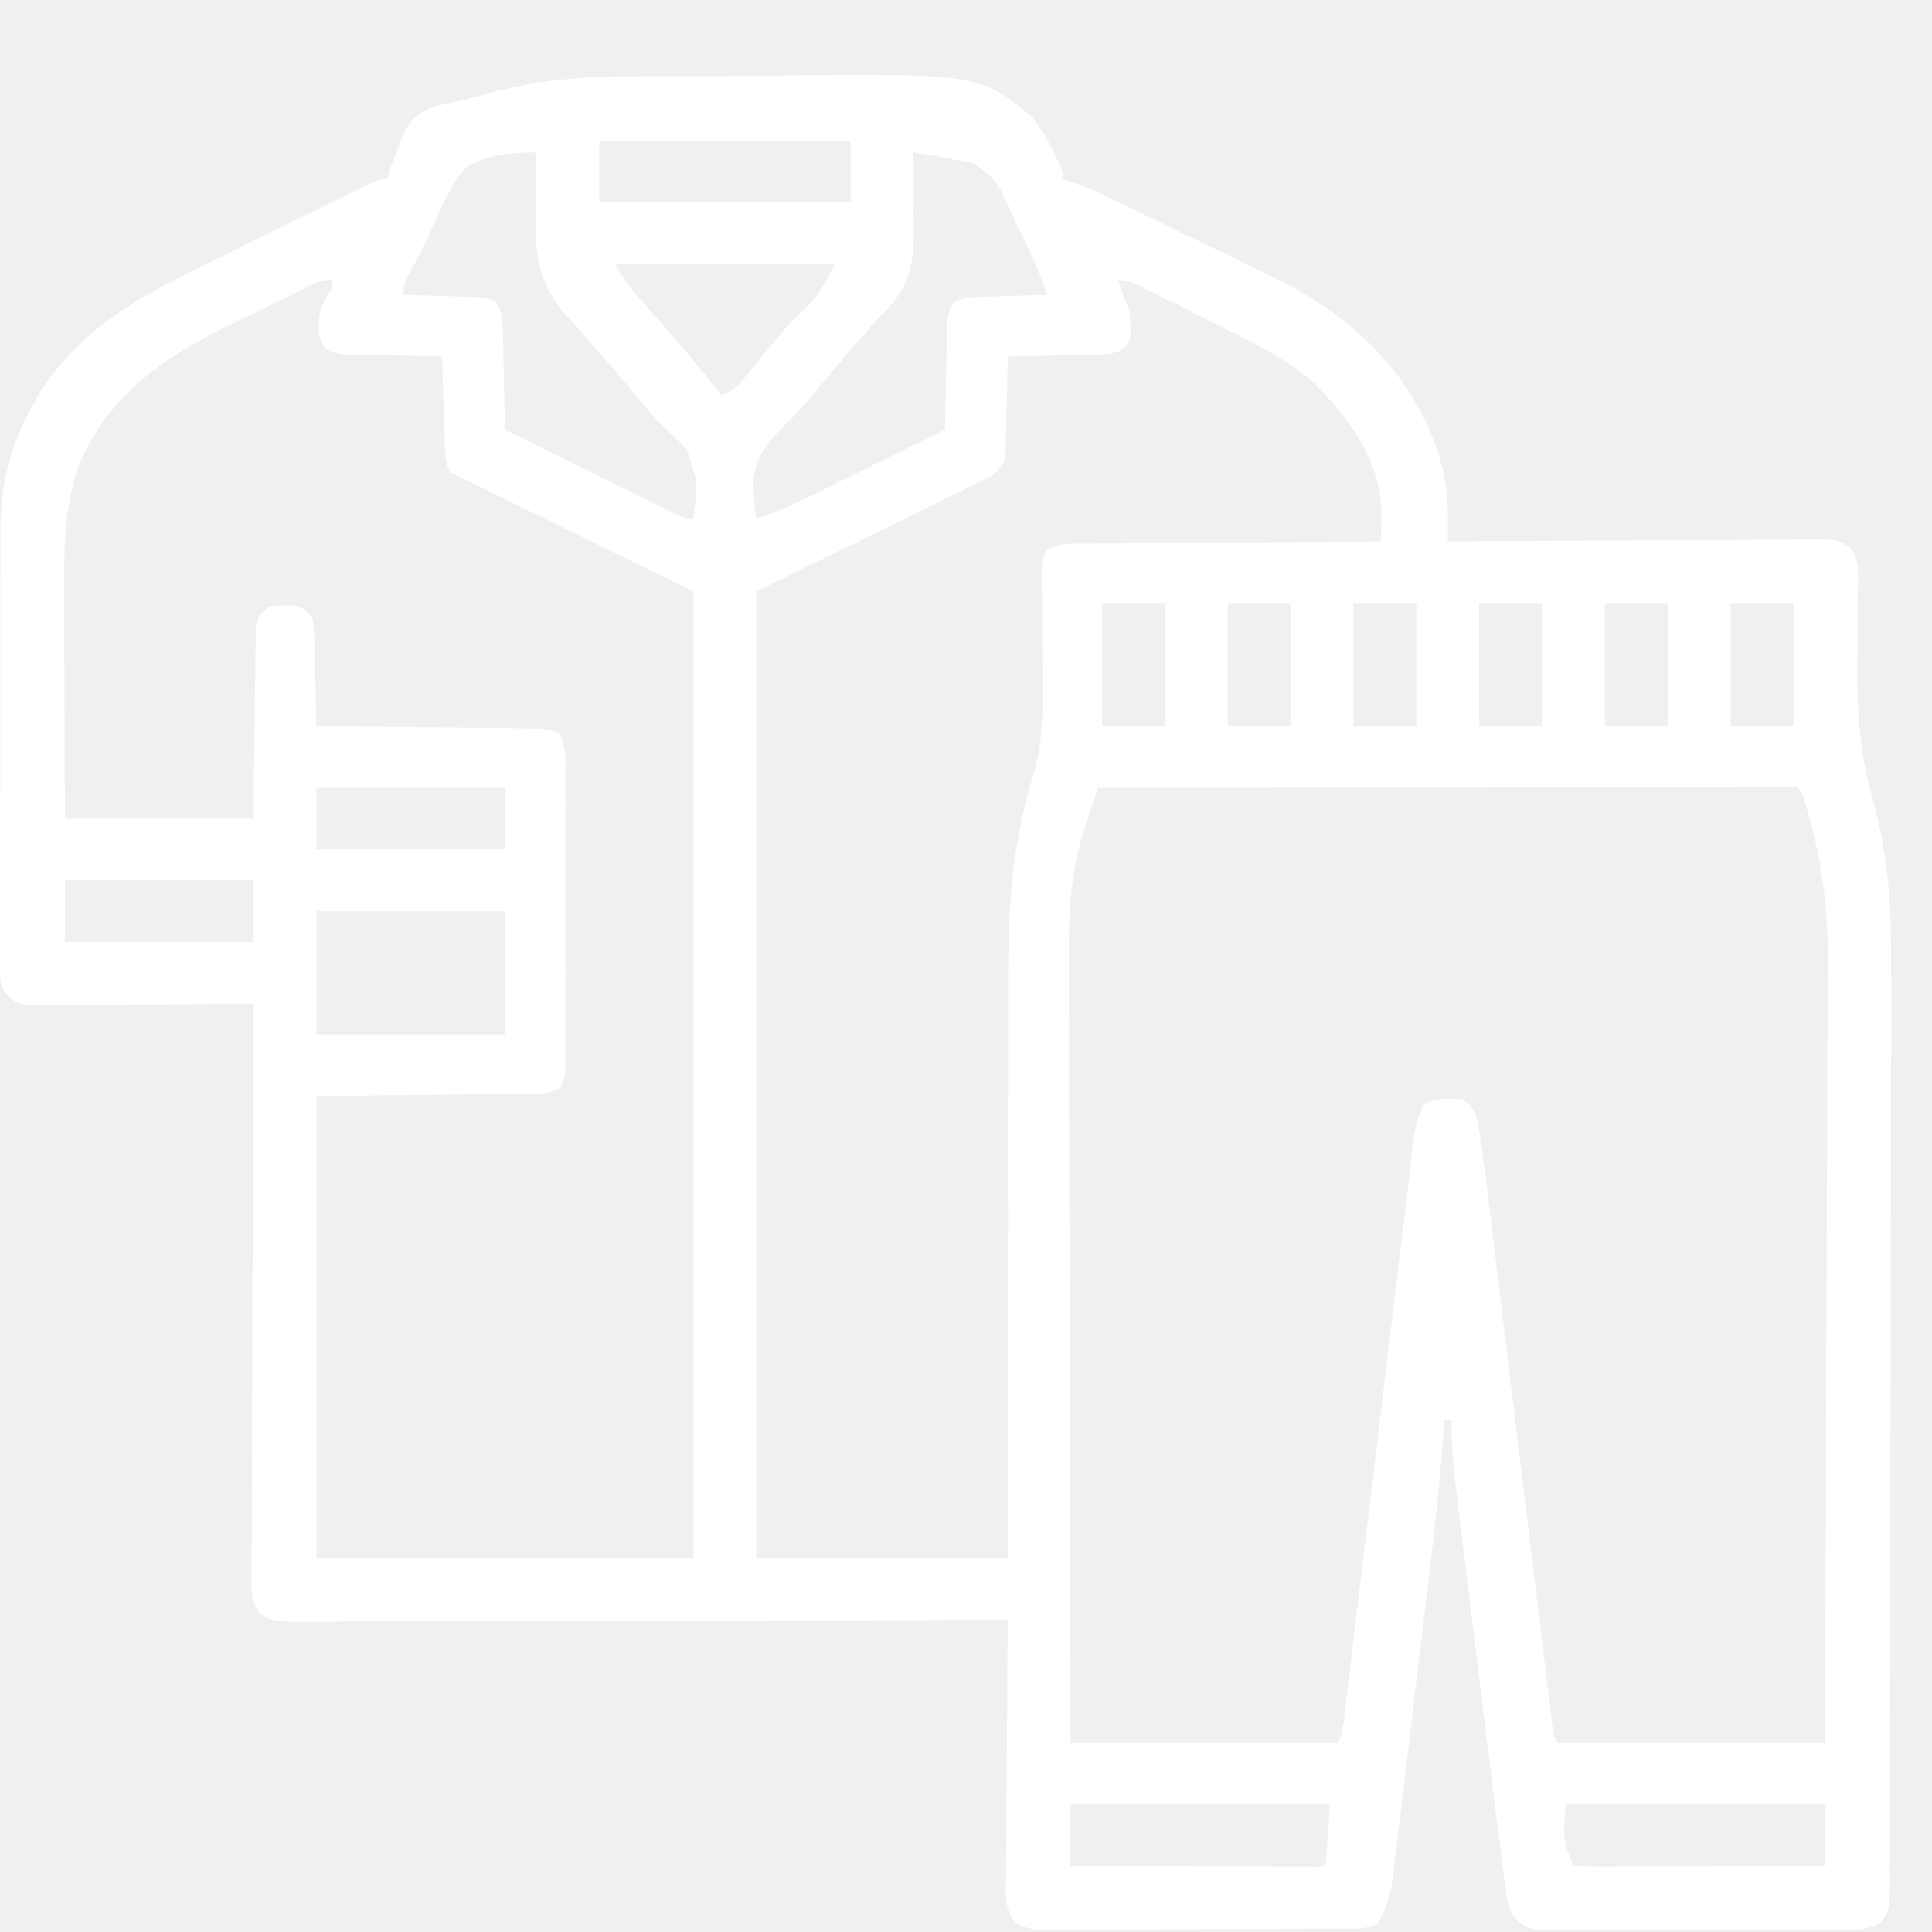
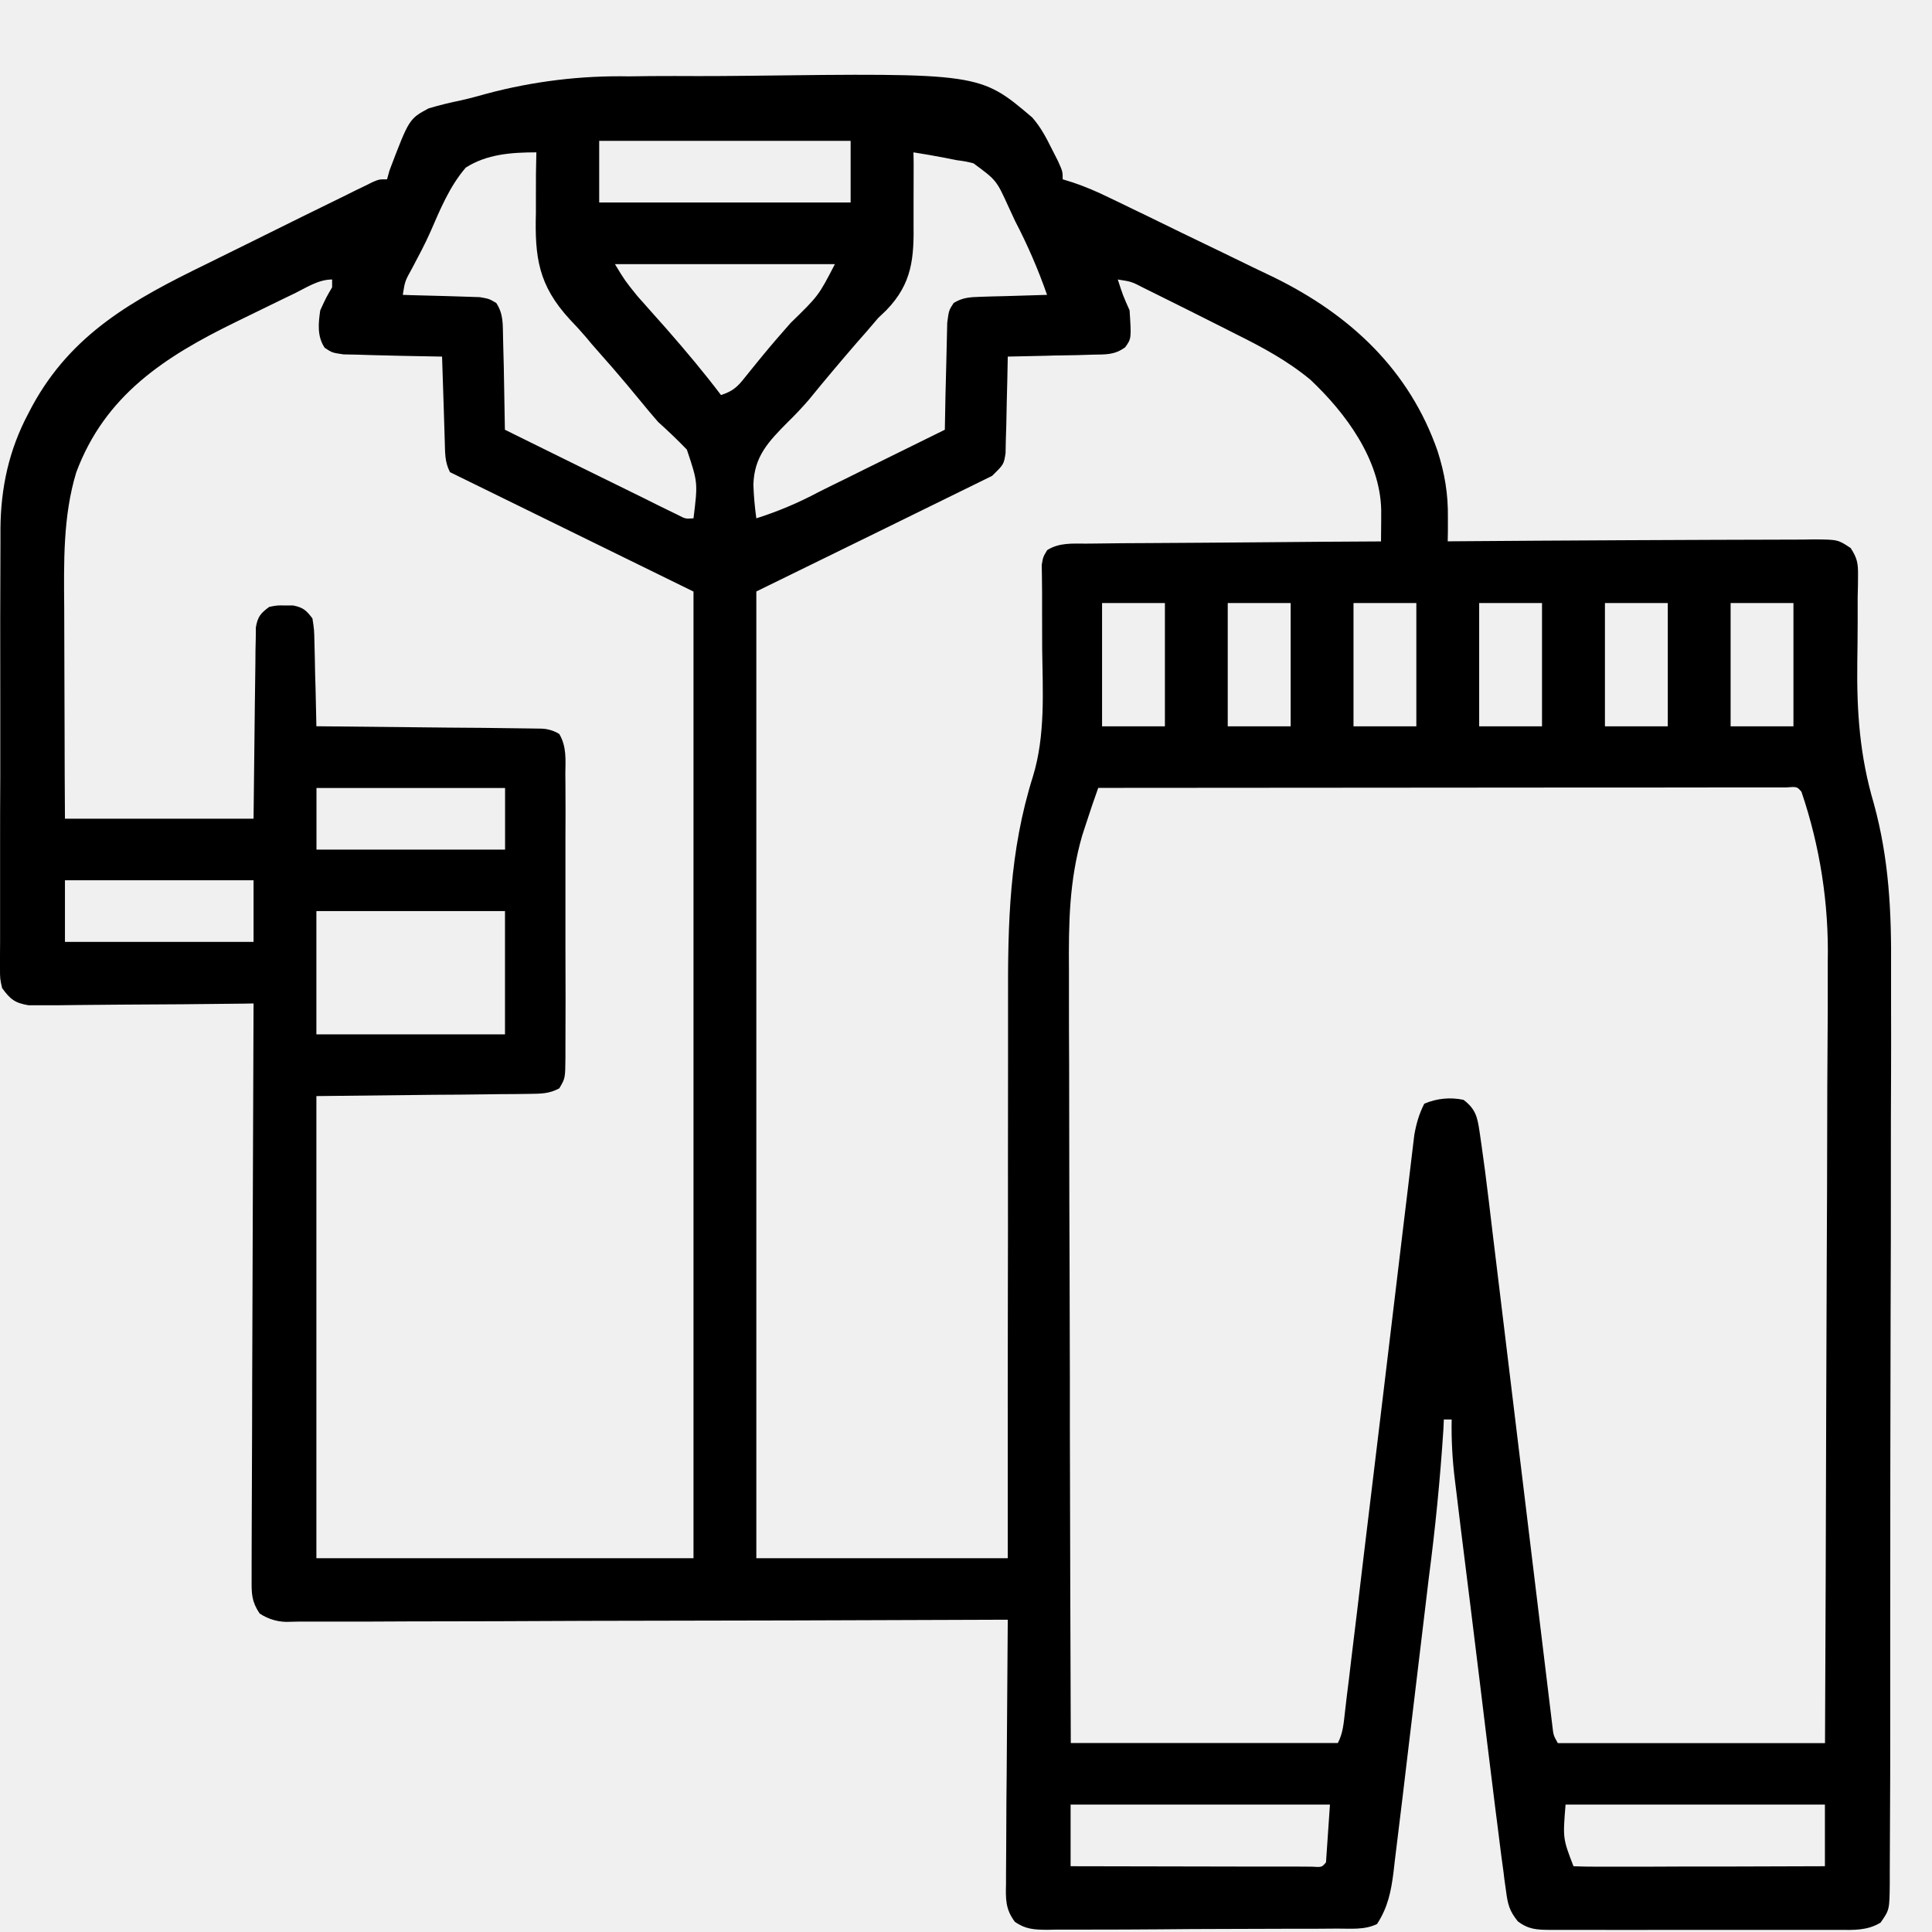
- <svg xmlns="http://www.w3.org/2000/svg" width="21" height="21" viewBox="0 0 21 21" fill="none">
-   <path d="M6.836 0.829C6.917 0.829 6.999 0.828 7.081 0.828C7.251 0.827 7.421 0.827 7.592 0.827C7.763 0.828 7.935 0.827 8.106 0.825C10.652 0.794 10.652 0.794 11.221 1.278C11.314 1.384 11.372 1.494 11.434 1.62C11.457 1.664 11.479 1.709 11.502 1.754C11.552 1.866 11.552 1.866 11.552 1.95C11.589 1.961 11.626 1.973 11.665 1.985C11.801 2.031 11.926 2.085 12.056 2.148C12.127 2.182 12.127 2.182 12.2 2.217C12.252 2.243 12.304 2.268 12.355 2.293C12.382 2.305 12.408 2.318 12.435 2.331C12.575 2.399 12.715 2.467 12.855 2.536C12.998 2.605 13.141 2.674 13.284 2.743C13.395 2.796 13.506 2.851 13.617 2.905C13.695 2.943 13.773 2.98 13.851 3.017C14.684 3.428 15.322 4.026 15.627 4.904C15.705 5.15 15.742 5.368 15.739 5.626C15.739 5.675 15.739 5.723 15.738 5.773C15.737 5.829 15.737 5.829 15.737 5.885C15.79 5.885 15.843 5.884 15.898 5.884C16.398 5.881 16.898 5.878 17.398 5.876C17.655 5.876 17.912 5.874 18.169 5.872C18.418 5.871 18.666 5.87 18.914 5.869C19.008 5.869 19.103 5.868 19.198 5.867C19.33 5.866 19.463 5.866 19.595 5.866C19.635 5.865 19.674 5.865 19.715 5.864C19.978 5.866 19.978 5.866 20.117 5.958C20.186 6.066 20.198 6.122 20.196 6.249C20.196 6.288 20.196 6.327 20.196 6.367C20.195 6.409 20.194 6.451 20.193 6.495C20.193 6.586 20.193 6.678 20.193 6.769C20.192 6.911 20.191 7.054 20.189 7.196C20.182 7.736 20.215 8.216 20.369 8.736C20.535 9.343 20.561 9.914 20.556 10.539C20.556 10.652 20.556 10.764 20.557 10.877C20.558 11.147 20.557 11.417 20.555 11.688C20.554 12.003 20.554 12.319 20.554 12.634C20.554 13.197 20.553 13.759 20.551 14.322C20.549 14.867 20.548 15.412 20.548 15.957C20.549 16.648 20.548 17.34 20.547 18.031C20.546 18.251 20.546 18.47 20.546 18.69C20.546 18.957 20.546 19.224 20.544 19.491C20.544 19.628 20.543 19.764 20.544 19.9C20.544 20.047 20.543 20.195 20.542 20.342C20.542 20.407 20.542 20.407 20.543 20.473C20.539 20.76 20.539 20.76 20.442 20.899C20.297 20.987 20.152 20.979 19.987 20.978C19.95 20.978 19.914 20.978 19.876 20.979C19.756 20.979 19.636 20.979 19.516 20.978C19.432 20.978 19.349 20.979 19.265 20.979C19.09 20.979 18.915 20.979 18.739 20.978C18.515 20.977 18.29 20.977 18.066 20.978C17.893 20.979 17.72 20.979 17.548 20.978C17.465 20.978 17.382 20.978 17.299 20.979C17.184 20.979 17.068 20.979 16.952 20.978C16.918 20.978 16.884 20.978 16.849 20.979C16.705 20.977 16.613 20.973 16.498 20.886C16.406 20.771 16.389 20.7 16.37 20.556C16.364 20.512 16.358 20.467 16.351 20.421C16.346 20.377 16.34 20.332 16.334 20.286C16.326 20.228 16.326 20.228 16.318 20.169C16.303 20.053 16.288 19.936 16.274 19.819C16.268 19.776 16.263 19.732 16.257 19.687C16.24 19.545 16.222 19.402 16.205 19.26C16.192 19.16 16.18 19.06 16.168 18.96C16.142 18.752 16.116 18.543 16.091 18.335C16.058 18.068 16.025 17.802 15.992 17.535C15.966 17.329 15.941 17.123 15.916 16.917C15.904 16.819 15.892 16.721 15.88 16.622C15.863 16.485 15.846 16.347 15.829 16.21C15.821 16.15 15.821 16.15 15.814 16.088C15.787 15.867 15.774 15.653 15.779 15.43C15.751 15.43 15.723 15.43 15.694 15.43C15.692 15.466 15.691 15.502 15.689 15.539C15.659 16.081 15.595 16.617 15.53 17.155C15.518 17.255 15.506 17.356 15.494 17.457C15.469 17.667 15.443 17.876 15.418 18.086C15.385 18.355 15.353 18.623 15.322 18.892C15.297 19.1 15.272 19.307 15.247 19.515C15.235 19.614 15.223 19.713 15.211 19.812C15.195 19.95 15.178 20.088 15.161 20.226C15.154 20.287 15.154 20.287 15.147 20.35C15.12 20.561 15.087 20.731 14.968 20.914C14.831 20.981 14.681 20.963 14.531 20.963C14.494 20.964 14.458 20.964 14.42 20.964C14.3 20.965 14.179 20.966 14.058 20.966C13.996 20.966 13.996 20.966 13.934 20.966C13.716 20.967 13.498 20.968 13.28 20.968C13.055 20.969 12.83 20.97 12.604 20.972C12.431 20.973 12.258 20.973 12.085 20.974C12.002 20.974 11.919 20.974 11.836 20.975C11.72 20.976 11.604 20.976 11.488 20.976C11.436 20.977 11.436 20.977 11.384 20.977C11.243 20.976 11.147 20.972 11.031 20.89C10.928 20.755 10.931 20.64 10.935 20.477C10.935 20.446 10.935 20.415 10.935 20.383C10.935 20.281 10.936 20.179 10.937 20.076C10.938 20.005 10.938 19.934 10.938 19.863C10.939 19.676 10.941 19.489 10.942 19.302C10.944 19.111 10.945 18.921 10.946 18.73C10.948 18.355 10.95 17.981 10.954 17.607C10.892 17.607 10.892 17.607 10.829 17.607C9.827 17.611 8.825 17.614 7.823 17.616C7.338 17.616 6.854 17.618 6.369 17.619C5.947 17.621 5.524 17.622 5.102 17.623C4.878 17.623 4.655 17.623 4.431 17.625C4.221 17.626 4.01 17.626 3.8 17.626C3.723 17.626 3.645 17.626 3.568 17.627C3.462 17.628 3.357 17.628 3.252 17.627C3.221 17.628 3.19 17.628 3.159 17.628C3.02 17.627 2.938 17.614 2.822 17.539C2.735 17.409 2.734 17.326 2.735 17.171C2.735 17.116 2.735 17.061 2.734 17.004C2.735 16.943 2.736 16.882 2.736 16.821C2.736 16.757 2.736 16.692 2.736 16.628C2.736 16.453 2.737 16.278 2.738 16.104C2.739 15.921 2.739 15.739 2.74 15.556C2.74 15.21 2.742 14.864 2.743 14.519C2.745 14.125 2.746 13.732 2.747 13.338C2.749 12.528 2.752 11.718 2.756 10.909C2.724 10.909 2.692 10.909 2.659 10.91C2.36 10.913 2.061 10.916 1.762 10.917C1.608 10.918 1.455 10.919 1.301 10.921C1.153 10.923 1.004 10.924 0.856 10.925C0.772 10.925 0.688 10.926 0.603 10.928C0.527 10.928 0.527 10.928 0.448 10.928C0.403 10.928 0.358 10.928 0.311 10.929C0.161 10.903 0.111 10.862 0.023 10.741C0.001 10.638 0.001 10.638 0.001 10.52C0.001 10.475 0 10.43 0 10.383C0 10.334 0.001 10.285 0.001 10.235C0.001 10.183 0.001 10.131 0.001 10.077C0 9.935 0 9.793 0.001 9.65C0.002 9.501 0.001 9.352 0.001 9.202C0.001 8.951 0.002 8.7 0.003 8.449C0.004 8.16 0.004 7.87 0.003 7.581C0.003 7.302 0.003 7.023 0.004 6.744C0.004 6.626 0.004 6.507 0.004 6.389C0.004 6.223 0.004 6.057 0.005 5.891C0.005 5.843 0.005 5.794 0.005 5.744C0.009 5.302 0.097 4.894 0.306 4.501C0.32 4.473 0.335 4.444 0.35 4.415C0.779 3.625 1.451 3.258 2.237 2.874C2.381 2.804 2.523 2.733 2.666 2.662C2.871 2.56 3.076 2.459 3.281 2.358C3.322 2.338 3.363 2.318 3.405 2.297C3.522 2.239 3.639 2.182 3.756 2.125C3.809 2.098 3.809 2.098 3.864 2.071C3.897 2.055 3.929 2.039 3.963 2.023C3.992 2.009 4.021 1.994 4.05 1.98C4.122 1.95 4.122 1.95 4.207 1.95C4.221 1.902 4.221 1.902 4.234 1.853C4.447 1.293 4.447 1.293 4.659 1.179C4.777 1.143 4.894 1.117 5.014 1.091C5.107 1.07 5.199 1.045 5.291 1.019C5.812 0.876 6.296 0.829 6.836 0.829ZM6.513 1.531C6.513 1.752 6.513 1.973 6.513 2.201C7.415 2.201 8.317 2.201 9.246 2.201C9.246 1.98 9.246 1.759 9.246 1.531C8.344 1.531 7.442 1.531 6.513 1.531ZM9.929 1.657C9.93 1.697 9.93 1.736 9.931 1.777C9.932 1.926 9.931 2.075 9.93 2.224C9.929 2.288 9.93 2.352 9.931 2.417C9.935 2.801 9.918 3.079 9.634 3.372C9.605 3.4 9.575 3.428 9.545 3.457C9.504 3.504 9.463 3.552 9.422 3.601C9.368 3.663 9.368 3.663 9.313 3.726C9.136 3.93 8.961 4.135 8.791 4.345C8.717 4.431 8.644 4.51 8.563 4.589C8.353 4.801 8.198 4.961 8.189 5.268C8.193 5.391 8.204 5.512 8.221 5.634C8.46 5.565 8.674 5.459 8.895 5.35C8.934 5.33 8.974 5.311 9.014 5.291C9.14 5.229 9.265 5.167 9.39 5.105C9.475 5.063 9.561 5.021 9.646 4.979C9.854 4.877 10.063 4.774 10.271 4.671C10.271 4.632 10.272 4.594 10.273 4.554C10.275 4.41 10.279 4.267 10.282 4.123C10.284 4.061 10.285 3.999 10.286 3.937C10.287 3.848 10.289 3.759 10.292 3.669C10.293 3.616 10.294 3.562 10.295 3.507C10.314 3.373 10.314 3.373 10.365 3.293C10.467 3.233 10.541 3.23 10.66 3.226C10.702 3.225 10.744 3.223 10.787 3.222C10.831 3.221 10.874 3.22 10.919 3.219C10.964 3.217 11.008 3.216 11.053 3.215C11.163 3.211 11.272 3.208 11.381 3.206C11.291 2.926 11.164 2.667 11.034 2.403C11.011 2.353 10.988 2.303 10.964 2.252C10.831 1.959 10.831 1.959 10.581 1.775C10.494 1.754 10.494 1.754 10.399 1.741C10.357 1.732 10.316 1.724 10.273 1.716C10.159 1.694 10.044 1.674 9.929 1.657ZM5.061 1.824C4.886 2.027 4.784 2.278 4.678 2.521C4.618 2.656 4.549 2.785 4.48 2.915C4.402 3.054 4.402 3.054 4.378 3.206C4.42 3.207 4.42 3.207 4.462 3.208C4.588 3.211 4.714 3.215 4.84 3.219C4.884 3.22 4.927 3.221 4.972 3.222C5.035 3.224 5.035 3.224 5.1 3.226C5.138 3.227 5.177 3.228 5.217 3.23C5.318 3.248 5.318 3.248 5.394 3.293C5.473 3.416 5.465 3.525 5.468 3.669C5.469 3.712 5.469 3.712 5.47 3.756C5.472 3.847 5.474 3.939 5.475 4.03C5.476 4.092 5.478 4.154 5.479 4.216C5.483 4.368 5.486 4.519 5.488 4.671C5.766 4.808 6.045 4.946 6.323 5.082C6.418 5.129 6.512 5.176 6.607 5.223C6.743 5.29 6.879 5.356 7.015 5.423C7.057 5.444 7.1 5.465 7.143 5.487C7.183 5.506 7.222 5.526 7.263 5.546C7.297 5.563 7.332 5.58 7.368 5.597C7.45 5.64 7.45 5.64 7.538 5.634C7.586 5.246 7.586 5.246 7.466 4.887C7.366 4.782 7.261 4.685 7.154 4.587C7.09 4.514 7.028 4.44 6.967 4.365C6.864 4.241 6.762 4.117 6.656 3.996C6.626 3.962 6.626 3.962 6.596 3.927C6.541 3.864 6.486 3.801 6.431 3.739C6.411 3.715 6.392 3.692 6.373 3.668C6.315 3.6 6.253 3.534 6.191 3.47C5.853 3.1 5.812 2.799 5.825 2.314C5.825 2.25 5.825 2.185 5.824 2.121C5.824 1.966 5.826 1.812 5.83 1.657C5.562 1.657 5.29 1.676 5.061 1.824ZM6.684 2.871C6.794 3.052 6.794 3.052 6.923 3.213C6.944 3.236 6.965 3.26 6.986 3.284C7.008 3.308 7.03 3.332 7.052 3.358C7.098 3.409 7.144 3.461 7.19 3.513C7.213 3.539 7.235 3.565 7.259 3.591C7.459 3.82 7.654 4.052 7.837 4.294C7.996 4.242 8.033 4.182 8.136 4.054C8.17 4.012 8.203 3.971 8.238 3.928C8.256 3.906 8.274 3.884 8.293 3.861C8.39 3.743 8.491 3.627 8.592 3.512C8.897 3.215 8.897 3.215 9.075 2.871C8.286 2.871 7.497 2.871 6.684 2.871ZM3.195 3.193C3.162 3.209 3.129 3.225 3.095 3.241C3.024 3.276 2.954 3.31 2.884 3.344C2.779 3.396 2.673 3.447 2.567 3.498C1.786 3.878 1.141 4.298 0.829 5.134C0.684 5.609 0.694 6.115 0.698 6.606C0.698 6.672 0.698 6.739 0.698 6.806C0.698 6.979 0.699 7.152 0.7 7.325C0.701 7.535 0.701 7.744 0.702 7.953C0.703 8.268 0.704 8.584 0.706 8.899C1.382 8.899 2.059 8.899 2.756 8.899C2.757 8.744 2.759 8.588 2.76 8.427C2.762 8.277 2.765 8.127 2.767 7.976C2.768 7.871 2.769 7.767 2.77 7.662C2.772 7.512 2.774 7.361 2.776 7.211C2.777 7.164 2.777 7.117 2.777 7.068C2.778 7.025 2.779 6.981 2.78 6.936C2.78 6.879 2.78 6.879 2.781 6.82C2.801 6.704 2.832 6.667 2.926 6.597C3.009 6.58 3.009 6.58 3.097 6.581C3.141 6.581 3.141 6.581 3.185 6.58C3.296 6.603 3.328 6.633 3.396 6.722C3.415 6.844 3.415 6.844 3.418 6.991C3.419 7.044 3.421 7.096 3.422 7.15C3.424 7.232 3.424 7.232 3.425 7.316C3.427 7.372 3.428 7.428 3.43 7.484C3.433 7.621 3.436 7.758 3.439 7.895C3.486 7.895 3.486 7.895 3.535 7.895C3.835 7.898 4.135 7.901 4.434 7.904C4.588 7.906 4.742 7.908 4.897 7.909C5.045 7.91 5.194 7.912 5.343 7.914C5.427 7.915 5.511 7.915 5.596 7.916C5.673 7.917 5.673 7.917 5.751 7.918C5.796 7.919 5.842 7.919 5.888 7.92C6.001 7.936 6.001 7.936 6.079 7.978C6.16 8.115 6.147 8.259 6.145 8.412C6.146 8.448 6.146 8.484 6.146 8.521C6.147 8.639 6.146 8.757 6.146 8.876C6.146 8.958 6.146 9.04 6.146 9.122C6.146 9.294 6.146 9.466 6.146 9.639C6.145 9.859 6.145 10.08 6.146 10.301C6.147 10.471 6.146 10.64 6.146 10.81C6.146 10.891 6.146 10.973 6.146 11.054C6.147 11.168 6.146 11.282 6.145 11.396C6.146 11.429 6.146 11.463 6.146 11.498C6.144 11.721 6.144 11.721 6.079 11.83C5.967 11.889 5.879 11.888 5.751 11.89C5.699 11.89 5.647 11.891 5.593 11.892C5.539 11.893 5.484 11.893 5.428 11.893C5.378 11.894 5.327 11.894 5.276 11.895C5.088 11.898 4.9 11.899 4.712 11.9C4.292 11.905 3.872 11.909 3.439 11.914C3.439 13.571 3.439 15.229 3.439 16.937C4.792 16.937 6.144 16.937 7.538 16.937C7.538 13.47 7.538 10.002 7.538 6.429C6.664 6.001 5.791 5.573 4.891 5.132C4.831 5.015 4.839 4.914 4.834 4.783C4.833 4.731 4.831 4.678 4.829 4.624C4.827 4.569 4.826 4.513 4.824 4.456C4.822 4.4 4.82 4.344 4.818 4.288C4.814 4.151 4.809 4.013 4.805 3.876C4.77 3.875 4.734 3.874 4.697 3.874C4.565 3.871 4.433 3.868 4.301 3.865C4.216 3.863 4.131 3.861 4.046 3.86C3.992 3.858 3.939 3.857 3.884 3.855C3.834 3.854 3.785 3.853 3.734 3.852C3.61 3.834 3.61 3.834 3.529 3.78C3.446 3.655 3.46 3.516 3.481 3.373C3.546 3.232 3.546 3.232 3.61 3.122C3.61 3.094 3.61 3.067 3.61 3.038C3.459 3.038 3.327 3.128 3.195 3.193ZM12.15 3.038C12.205 3.209 12.205 3.209 12.278 3.373C12.298 3.68 12.298 3.68 12.23 3.775C12.113 3.86 12.02 3.852 11.876 3.855C11.822 3.857 11.769 3.858 11.713 3.86C11.658 3.861 11.602 3.862 11.544 3.863C11.487 3.864 11.43 3.865 11.373 3.867C11.233 3.87 11.094 3.873 10.954 3.876C10.954 3.91 10.953 3.945 10.952 3.981C10.95 4.111 10.946 4.24 10.943 4.37C10.941 4.453 10.939 4.537 10.938 4.62C10.936 4.673 10.935 4.725 10.933 4.779C10.932 4.828 10.931 4.876 10.93 4.926C10.911 5.048 10.911 5.048 10.783 5.173C9.938 5.588 9.092 6.002 8.221 6.429C8.221 9.897 8.221 13.364 8.221 16.937C9.123 16.937 10.025 16.937 10.954 16.937C10.954 16.714 10.954 16.49 10.953 16.26C10.953 15.518 10.954 14.776 10.955 14.034C10.956 13.585 10.957 13.135 10.956 12.686C10.955 12.293 10.956 11.901 10.957 11.509C10.958 11.301 10.958 11.094 10.957 10.887C10.954 10.036 10.97 9.257 11.228 8.438C11.364 7.992 11.334 7.516 11.328 7.055C11.327 6.912 11.327 6.768 11.327 6.625C11.327 6.538 11.326 6.45 11.325 6.362C11.325 6.323 11.325 6.284 11.325 6.244C11.324 6.21 11.324 6.176 11.323 6.141C11.338 6.053 11.338 6.053 11.382 5.979C11.515 5.897 11.654 5.909 11.806 5.909C11.858 5.908 11.858 5.908 11.911 5.908C12.026 5.906 12.14 5.906 12.254 5.906C12.334 5.905 12.413 5.904 12.492 5.903C12.701 5.901 12.91 5.9 13.118 5.899C13.331 5.898 13.544 5.896 13.757 5.894C14.175 5.89 14.593 5.887 15.011 5.885C15.011 5.811 15.012 5.737 15.013 5.664C15.013 5.623 15.013 5.581 15.014 5.539C15 4.994 14.628 4.488 14.242 4.127C13.993 3.92 13.721 3.774 13.431 3.63C13.366 3.597 13.366 3.597 13.301 3.564C13.174 3.5 13.046 3.437 12.918 3.373C12.847 3.338 12.776 3.302 12.705 3.266C12.644 3.236 12.582 3.205 12.521 3.174C12.493 3.16 12.465 3.146 12.436 3.132C12.299 3.061 12.299 3.061 12.15 3.038ZM11.979 6.555C11.979 6.997 11.979 7.439 11.979 7.895C12.204 7.895 12.43 7.895 12.662 7.895C12.662 7.452 12.662 7.01 12.662 6.555C12.437 6.555 12.211 6.555 11.979 6.555ZM13.345 6.555C13.345 6.997 13.345 7.439 13.345 7.895C13.571 7.895 13.796 7.895 14.029 7.895C14.029 7.452 14.029 7.01 14.029 6.555C13.803 6.555 13.578 6.555 13.345 6.555ZM14.712 6.555C14.712 6.997 14.712 7.439 14.712 7.895C14.937 7.895 15.163 7.895 15.395 7.895C15.395 7.452 15.395 7.01 15.395 6.555C15.169 6.555 14.944 6.555 14.712 6.555ZM16.078 6.555C16.078 6.997 16.078 7.439 16.078 7.895C16.304 7.895 16.529 7.895 16.761 7.895C16.761 7.452 16.761 7.01 16.761 6.555C16.536 6.555 16.311 6.555 16.078 6.555ZM17.445 6.555C17.445 6.997 17.445 7.439 17.445 7.895C17.67 7.895 17.896 7.895 18.128 7.895C18.128 7.452 18.128 7.01 18.128 6.555C17.902 6.555 17.677 6.555 17.445 6.555ZM18.811 6.555C18.811 6.997 18.811 7.439 18.811 7.895C19.037 7.895 19.262 7.895 19.494 7.895C19.494 7.452 19.494 7.01 19.494 6.555C19.269 6.555 19.043 6.555 18.811 6.555ZM3.439 8.564C3.439 8.785 3.439 9.006 3.439 9.234C4.115 9.234 4.792 9.234 5.488 9.234C5.488 9.013 5.488 8.792 5.488 8.564C4.812 8.564 4.136 8.564 3.439 8.564ZM11.936 8.564C11.891 8.689 11.849 8.814 11.808 8.941C11.793 8.988 11.778 9.034 11.762 9.082C11.62 9.571 11.614 10.038 11.618 10.544C11.618 10.636 11.618 10.728 11.618 10.82C11.618 11.068 11.619 11.316 11.62 11.564C11.621 11.824 11.621 12.084 11.621 12.344C11.622 12.835 11.623 13.326 11.625 13.817C11.626 14.21 11.627 14.602 11.628 14.995C11.628 15.023 11.628 15.05 11.628 15.079C11.628 15.218 11.629 15.357 11.629 15.496C11.63 16.646 11.634 17.796 11.637 18.947C12.595 18.947 13.554 18.947 14.541 18.947C14.599 18.833 14.604 18.728 14.619 18.602C14.622 18.574 14.626 18.547 14.629 18.519C14.64 18.428 14.651 18.337 14.662 18.246C14.669 18.18 14.677 18.115 14.685 18.05C14.702 17.909 14.719 17.768 14.736 17.628C14.762 17.405 14.789 17.183 14.816 16.96C14.893 16.327 14.969 15.694 15.044 15.062C15.086 14.712 15.128 14.363 15.17 14.014C15.197 13.792 15.224 13.571 15.25 13.35C15.266 13.212 15.283 13.075 15.3 12.937C15.307 12.873 15.315 12.809 15.323 12.745C15.333 12.658 15.344 12.571 15.354 12.484C15.363 12.411 15.363 12.411 15.372 12.336C15.394 12.212 15.423 12.11 15.48 11.997C15.613 11.932 15.762 11.932 15.907 11.955C16.039 12.054 16.058 12.143 16.081 12.3C16.088 12.345 16.095 12.39 16.102 12.437C16.108 12.485 16.114 12.534 16.121 12.583C16.131 12.655 16.131 12.655 16.14 12.729C16.161 12.891 16.181 13.053 16.201 13.215C16.208 13.277 16.215 13.339 16.223 13.401C16.239 13.533 16.255 13.665 16.271 13.797C16.296 14.005 16.322 14.214 16.347 14.423C16.41 14.94 16.473 15.458 16.535 15.975C16.584 16.379 16.633 16.782 16.682 17.186C16.707 17.393 16.733 17.601 16.758 17.808C16.773 17.937 16.789 18.066 16.805 18.194C16.812 18.254 16.819 18.314 16.826 18.374C16.836 18.455 16.846 18.536 16.856 18.618C16.864 18.686 16.864 18.686 16.872 18.756C16.884 18.862 16.884 18.862 16.932 18.947C17.89 18.947 18.849 18.947 19.836 18.947C19.842 17.747 19.846 16.547 19.849 15.347C19.851 14.79 19.852 14.233 19.855 13.675C19.858 13.189 19.859 12.703 19.86 12.217C19.86 11.96 19.861 11.703 19.863 11.446C19.865 11.203 19.865 10.961 19.865 10.718C19.865 10.63 19.865 10.541 19.866 10.453C19.873 9.813 19.788 9.216 19.58 8.606C19.532 8.55 19.532 8.55 19.413 8.559C19.357 8.559 19.301 8.559 19.243 8.559C19.212 8.559 19.181 8.559 19.149 8.559C19.044 8.559 18.939 8.559 18.834 8.56C18.759 8.56 18.685 8.56 18.61 8.56C18.406 8.56 18.202 8.56 17.998 8.56C17.785 8.56 17.572 8.56 17.359 8.56C16.956 8.561 16.552 8.561 16.149 8.561C15.69 8.562 15.23 8.562 14.771 8.562C13.826 8.563 12.881 8.563 11.936 8.564ZM0.706 9.569C0.706 9.79 0.706 10.011 0.706 10.239C1.382 10.239 2.059 10.239 2.756 10.239C2.756 10.018 2.756 9.797 2.756 9.569C2.079 9.569 1.403 9.569 0.706 9.569ZM3.439 9.904C3.439 10.346 3.439 10.788 3.439 11.244C4.115 11.244 4.792 11.244 5.488 11.244C5.488 10.802 5.488 10.36 5.488 9.904C4.812 9.904 4.136 9.904 3.439 9.904ZM11.637 19.616C11.637 19.837 11.637 20.058 11.637 20.286C11.993 20.287 12.348 20.288 12.704 20.288C12.869 20.289 13.034 20.289 13.199 20.289C13.359 20.29 13.518 20.29 13.677 20.29C13.738 20.29 13.799 20.29 13.86 20.291C13.944 20.291 14.03 20.291 14.114 20.291C14.187 20.291 14.187 20.291 14.261 20.291C14.367 20.298 14.367 20.298 14.413 20.244C14.427 20.037 14.441 19.83 14.456 19.616C13.526 19.616 12.595 19.616 11.637 19.616ZM17.018 19.616C16.987 19.984 16.987 19.984 17.103 20.286C17.188 20.29 17.273 20.291 17.359 20.291C17.441 20.291 17.441 20.291 17.524 20.291C17.585 20.291 17.645 20.291 17.705 20.29C17.766 20.29 17.827 20.29 17.889 20.29C18.05 20.29 18.211 20.29 18.373 20.289C18.537 20.289 18.702 20.288 18.866 20.288C19.19 20.288 19.513 20.287 19.836 20.286C19.836 20.065 19.836 19.844 19.836 19.616C18.906 19.616 17.976 19.616 17.018 19.616Z" fill="white" />
+ <svg xmlns="http://www.w3.org/2000/svg" width="21" height="21">
+   <path d="M6.836.83L7.08.827c.17-.001.34-.001.51 0 .172 0 .344-.001.515-.003 2.546-.031 2.546-.031 3.115.453.093.106.15.216.213.342l.068.134c.05.112.05.112.05.196l.113.035c.136.046.261.1.39.163l.146.07.154.075.08.038.42.205.429.207.333.162.234.112c.833.41 1.47 1.009 1.776 1.887.078.246.115.464.112.722v.147l-.002.112a724.159 724.159 0 013.858-.019l.12-.002c.263.002.263.002.402.094.07.108.081.164.08.29l-.001.119-.003.128v.274c0 .142-.002.285-.004.427-.007.54.026 1.02.18 1.54.166.607.192 1.178.187 1.803v.338c.002.27 0 .54 0 .81-.002.316-.002.632-.002.947 0 .563 0 1.125-.003 1.688l-.003 1.635-.001 2.074v.66a152.944 152.944 0 01-.003 1.21l-.002.441v.131c-.003.287-.003.287-.1.426-.145.088-.29.08-.455.079h-1.921a89.372 89.372 0 01-.767 0H16.848c-.143-.001-.235-.005-.35-.093-.092-.114-.109-.185-.128-.329l-.019-.135c-.005-.044-.01-.089-.017-.135l-.016-.117a27.39 27.39 0 01-.044-.35l-.017-.132a207.501 207.501 0 01-.09-.727l-.076-.625a545.715 545.715 0 00-.212-1.713l-.05-.412-.015-.122a4.593 4.593 0 01-.035-.658h-.085l-.005.11a24.64 24.64 0 01-.159 1.615l-.036.302a636.112 636.112 0 01-.172 1.435 219.835 219.835 0 01-.161 1.334l-.014.124c-.027.21-.06.38-.179.564-.137.067-.287.049-.437.05a37.558 37.558 0 01-.473.002h-.124l-.654.002c-.225 0-.45.002-.676.004a89.726 89.726 0 01-.768.003h-.348l-.104.002c-.141-.001-.237-.005-.353-.087-.103-.136-.1-.25-.096-.413v-.094l.002-.307.001-.213c0-.187.002-.374.004-.56l.004-.573.008-1.123h-.125a1585.557 1585.557 0 01-4.46.012 411.565 411.565 0 01-1.938.006 94.887 94.887 0 01-.863.002h-.316l-.093.002a.538.538 0 01-.337-.09c-.087-.13-.088-.213-.087-.368v-.167a560.068 560.068 0 01.001-.376l.002-.524.002-.548c0-.346.002-.691.003-1.037l.004-1.181.009-2.43-.097.002a157.842 157.842 0 01-1.358.011l-.445.004-.253.003H.311c-.15-.025-.2-.066-.288-.187C0 10.638 0 10.638 0 10.52L0 10.383l.001-.148v-.158-.427-.448c0-.25 0-.502.002-.753V7.58a219.505 219.505 0 01.002-1.69v-.147c.004-.442.092-.85.3-1.243l.045-.086c.43-.79 1.1-1.157 1.887-1.541l.43-.212.614-.304a2794.346 2794.346 0 01.475-.233l.108-.054.1-.048.086-.043c.072-.03.072-.03.157-.03l.027-.097c.213-.56.213-.56.425-.674a4.04 4.04 0 01.355-.088c.093-.021.185-.046.277-.072A5.582 5.582 0 016.836.83zm-.323.701v.67h2.733v-.67H6.513zm3.416.126l.002.12-.001.447v.193c.005.384-.012.662-.296.955l-.089.085a7.313 7.313 0 00-.123.144l-.11.125c-.176.204-.35.41-.52.619a3.804 3.804 0 01-.23.244c-.21.212-.364.372-.373.679.004.123.015.244.032.366a4 4 0 00.674-.284l.12-.06c.125-.06.25-.123.375-.185a671.902 671.902 0 01.88-.434 56.472 56.472 0 01.016-.734 65.912 65.912 0 00.01-.43c.018-.134.018-.134.07-.214.1-.06.175-.063.294-.067l.127-.004.132-.003.134-.004.328-.01a6.005 6.005 0 00-.347-.802l-.07-.151c-.133-.293-.133-.293-.383-.477-.087-.021-.087-.021-.182-.034l-.126-.025a9.533 9.533 0 00-.344-.06zm-4.868.167c-.175.203-.277.454-.383.697-.06.135-.129.264-.198.394-.078.14-.078.14-.102.29l.084.003.378.01.132.004.128.004.117.004c.1.018.1.018.177.063.08.123.07.232.074.376l.002.087a28.093 28.093 0 01.01.46l.008.455a581.362 581.362 0 001.527.752l.128.064.12.059.105.051c.082.043.082.043.17.037.048-.388.048-.388-.072-.747a6.023 6.023 0 00-.312-.3 8.524 8.524 0 01-.187-.222 17.712 17.712 0 00-.311-.37l-.06-.068-.165-.188-.058-.07a4.585 4.585 0 00-.182-.2c-.338-.369-.379-.67-.366-1.155V2.12c-.001-.155.001-.31.005-.464-.268 0-.54.019-.769.167zm1.623 1.047c.11.181.11.181.24.342.02.023.04.047.062.07l.066.075.138.155.069.078c.2.229.395.461.578.703.159-.052.196-.112.299-.24l.102-.126.055-.067c.097-.118.198-.234.3-.35.304-.296.304-.296.482-.64H6.684zm-3.49.322l-.1.048a94.909 94.909 0 00-.527.257c-.78.38-1.426.8-1.738 1.636-.145.475-.135.981-.131 1.472a177.824 177.824 0 01.002.72l.002.627c0 .315.002.63.004.946h2.05a8811.07 8811.07 0 00.014-1.237l.006-.451.001-.143.003-.132.001-.116c.02-.116.05-.153.145-.223.083-.017.083-.017.171-.016h.088c.111.022.143.052.211.141.019.122.019.122.022.269l.004.16.003.165.005.168.009.41a1223.87 1223.87 0 011.458.015 65.012 65.012 0 01.699.007l.155.002.137.002a.393.393 0 01.191.058c.081.137.068.281.066.434l.001.109a41.997 41.997 0 010 .601v.517.662a107.823 107.823 0 010 1.095v.102c-.002.223-.002.223-.067.332-.112.06-.2.058-.328.06l-.158.002-.165.001-.152.002c-.188.003-.376.004-.564.005l-1.273.014v5.023h4.099V6.43L4.891 5.132c-.06-.117-.052-.218-.057-.349l-.005-.16-.005-.167a315.13 315.13 0 00-.019-.58l-.108-.002a56.855 56.855 0 01-.651-.014l-.162-.005-.15-.003c-.124-.018-.124-.018-.205-.072-.083-.125-.069-.264-.048-.407.065-.141.065-.141.129-.25v-.085c-.151 0-.283.09-.415.155zm8.956-.155c.055.171.055.171.128.335.02.307.02.307-.048.402-.117.085-.21.077-.354.08l-.162.005-.17.003c-.057 0-.114.002-.171.004l-.419.009a45.959 45.959 0 01-.011.494l-.005.25-.005.16-.003.146c-.019.122-.019.122-.147.247-.845.415-1.69.83-2.562 1.256v10.508h2.733v-.677c-.001-.742 0-1.484.001-2.226.001-.45.002-.899.001-1.348l.001-1.177v-.622c-.003-.851.013-1.63.271-2.449.136-.446.106-.922.1-1.383l-.001-.43a16.477 16.477 0 00-.002-.38l-.002-.104c.015-.088.015-.088.06-.162.132-.082.271-.07.423-.07l.105-.001a44.091 44.091 0 01.581-.005l.626-.004.64-.005c.417-.004.835-.007 1.253-.009l.002-.221v-.125c-.013-.545-.385-1.05-.77-1.412-.25-.207-.522-.353-.812-.497l-.13-.066a109.812 109.812 0 00-.78-.39l-.085-.042c-.137-.071-.137-.071-.286-.094zm-.171 3.517v1.34h.683v-1.34h-.683zm1.366 0v1.34h.684v-1.34h-.684zm1.367 0v1.34h.683v-1.34h-.683zm1.366 0v1.34h.683v-1.34h-.683zm1.367 0v1.34h.683v-1.34h-.683zm1.366 0v1.34h.683v-1.34h-.683zM3.44 8.565v.67h2.05v-.67h-2.05zm8.497 0c-.045.124-.087.25-.128.376l-.046.141c-.142.49-.148.956-.144 1.462v.276c0 .248 0 .496.002.744l.001.78c0 .49.002.982.004 1.473l.003 1.178v.501c.002 1.15.006 2.3.01 3.45h2.903c.058-.113.063-.218.078-.345a22.203 22.203 0 01.043-.355l.023-.196a202.435 202.435 0 00.131-1.09 2045.943 2045.943 0 00.434-3.61l.05-.413a62.425 62.425 0 00.054-.453l.018-.148c.022-.124.051-.226.108-.339a.702.702 0 01.427-.042c.132.1.151.188.174.345l.02.137.02.146.02.146a61.42 61.42 0 01.082.672 267.141 267.141 0 01.124 1.022l.188 1.552a1664.49 1664.49 0 00.337 2.78c.012.107.012.107.06.192h2.904c.006-1.2.01-2.4.013-3.6l.006-1.672c.003-.486.004-.972.005-1.458 0-.257.001-.514.003-.77a84.161 84.161 0 00.003-.994 5.394 5.394 0 00-.286-1.847c-.048-.056-.048-.056-.167-.047h-.579a560.335 560.335 0 01-.836.001h-.639a1683.988 1683.988 0 00-2.588.002l-2.835.002zM.706 9.568v.67h2.05v-.67H.706zm2.733.335v1.34h2.05v-1.34h-2.05zm8.198 9.712v.67a948.391 948.391 0 002.04.004h.438l.146.001c.106.007.106.007.152-.047l.043-.628h-2.819zm5.38 0c-.03.368-.03.368.086.67.085.004.17.005.256.005h.53l.484-.002h.493l.97-.003v-.67h-2.818z" />
</svg>
